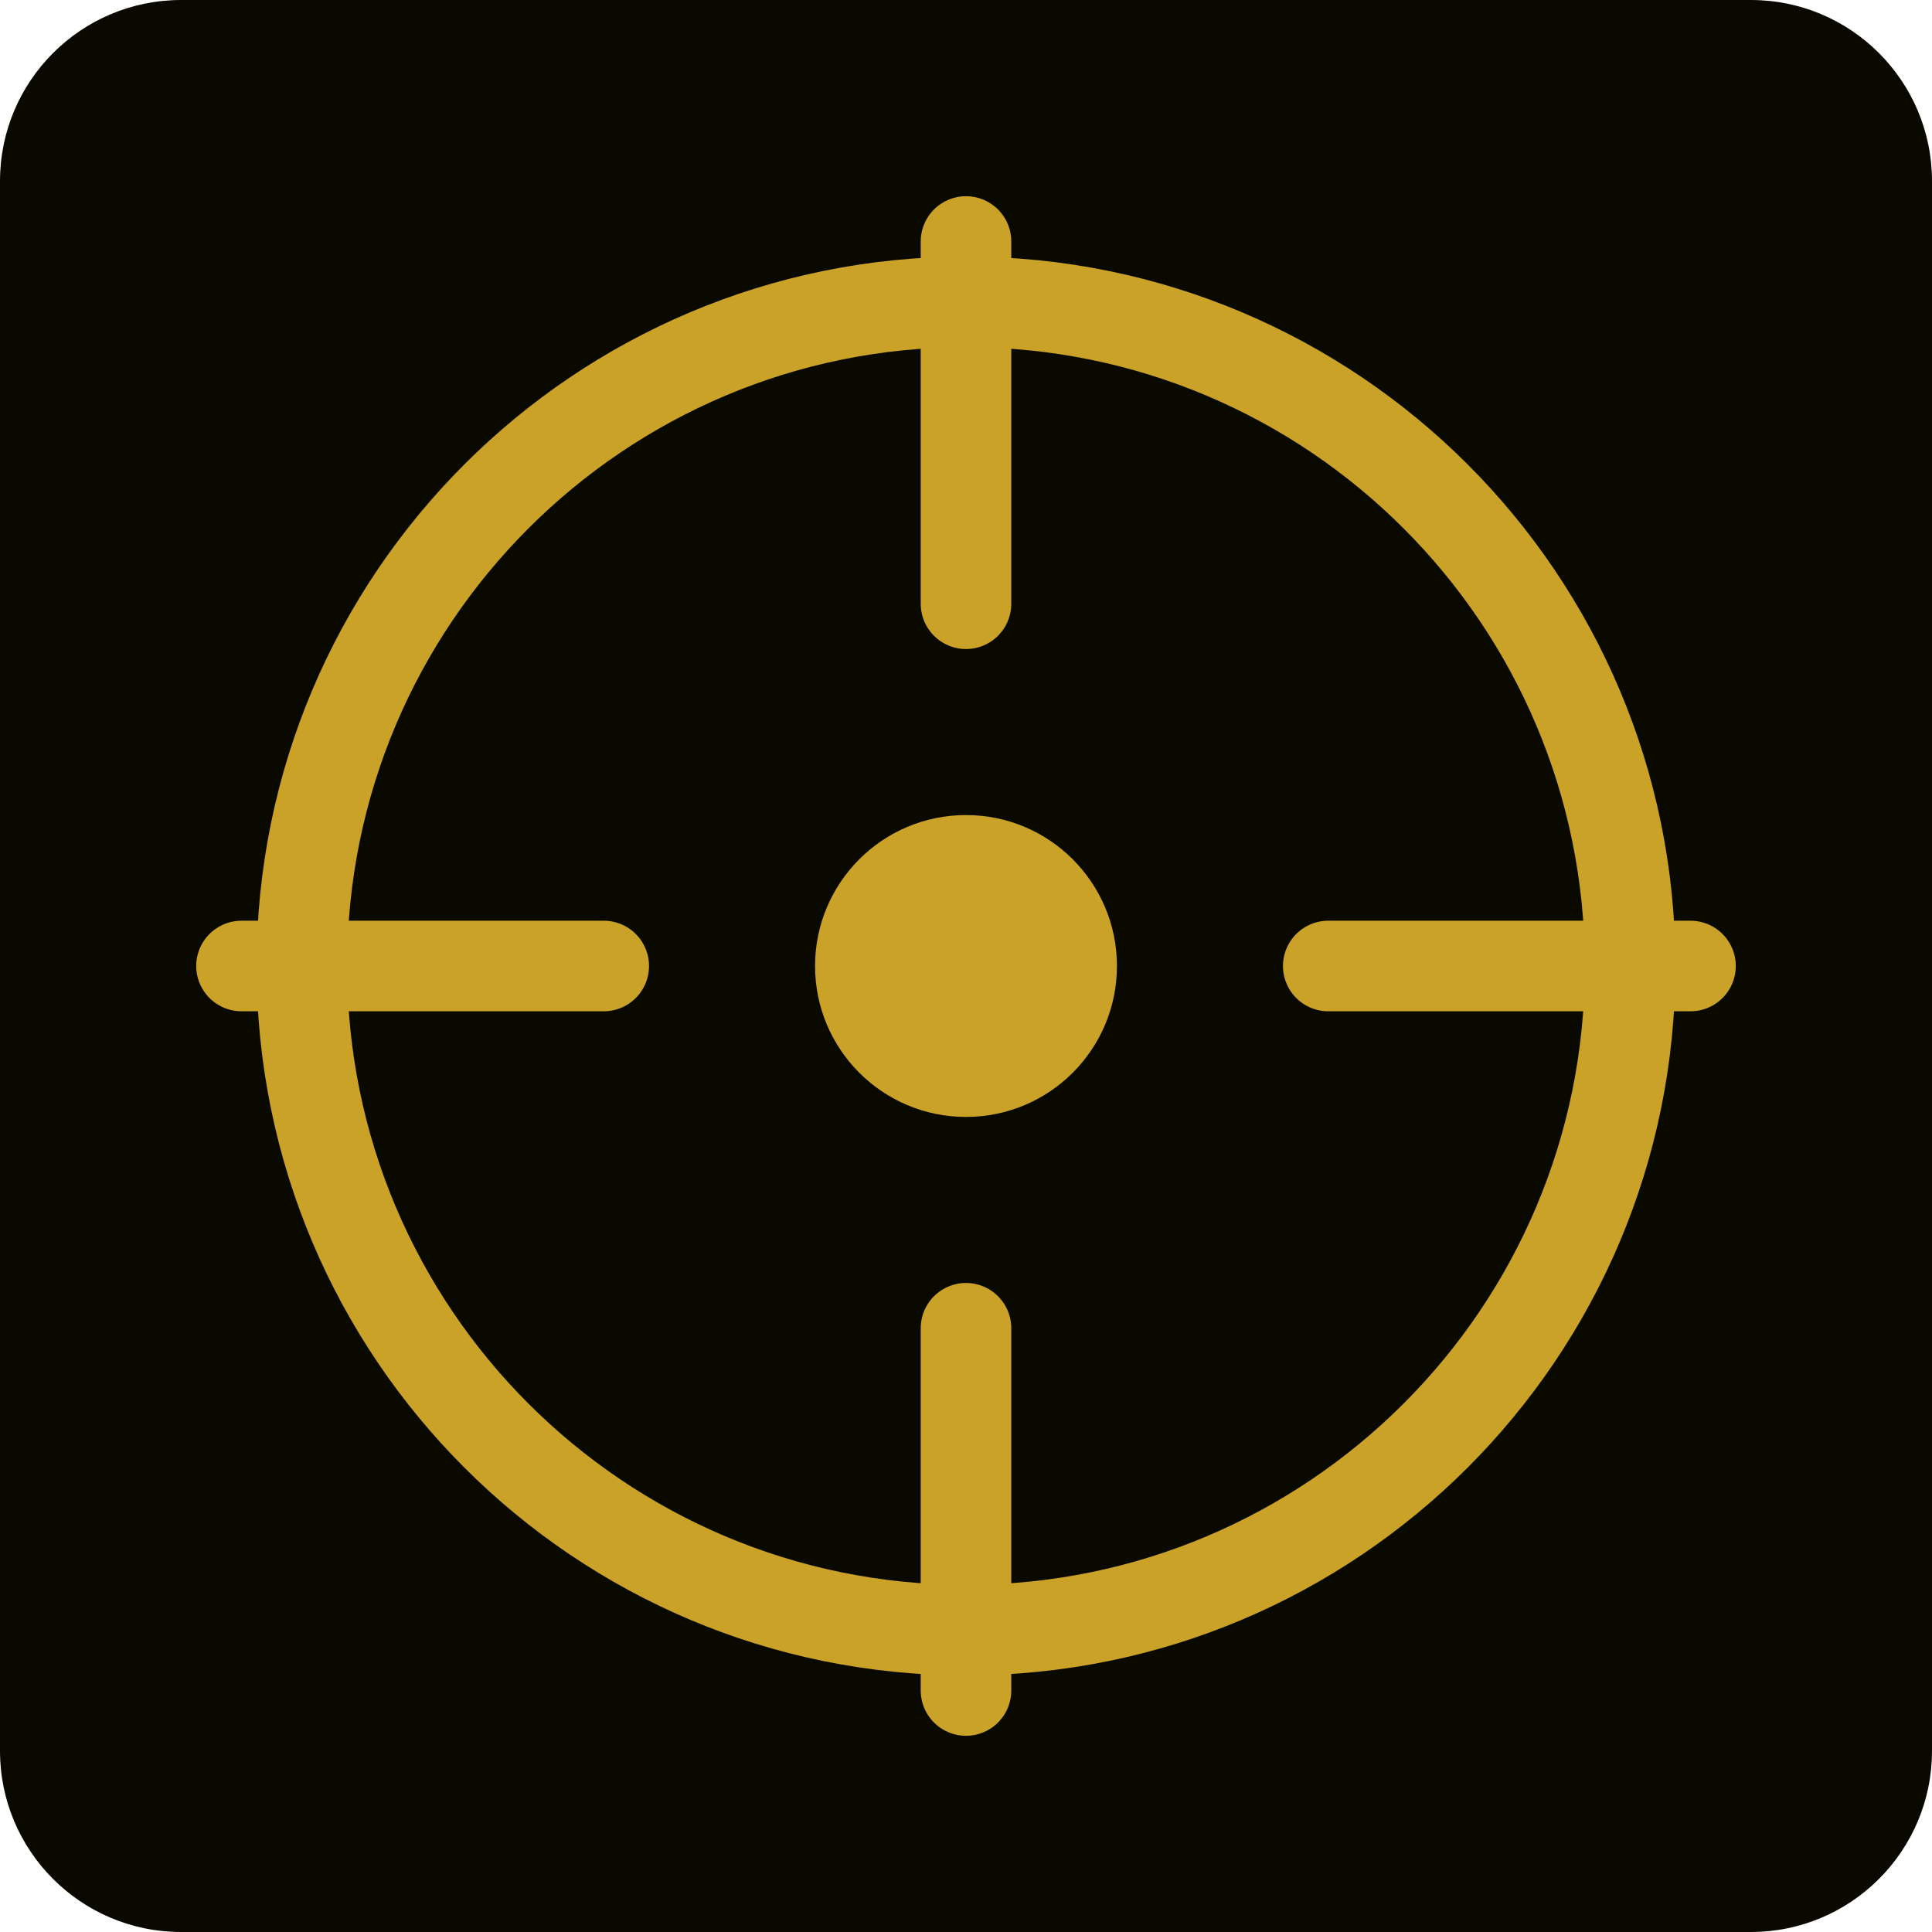
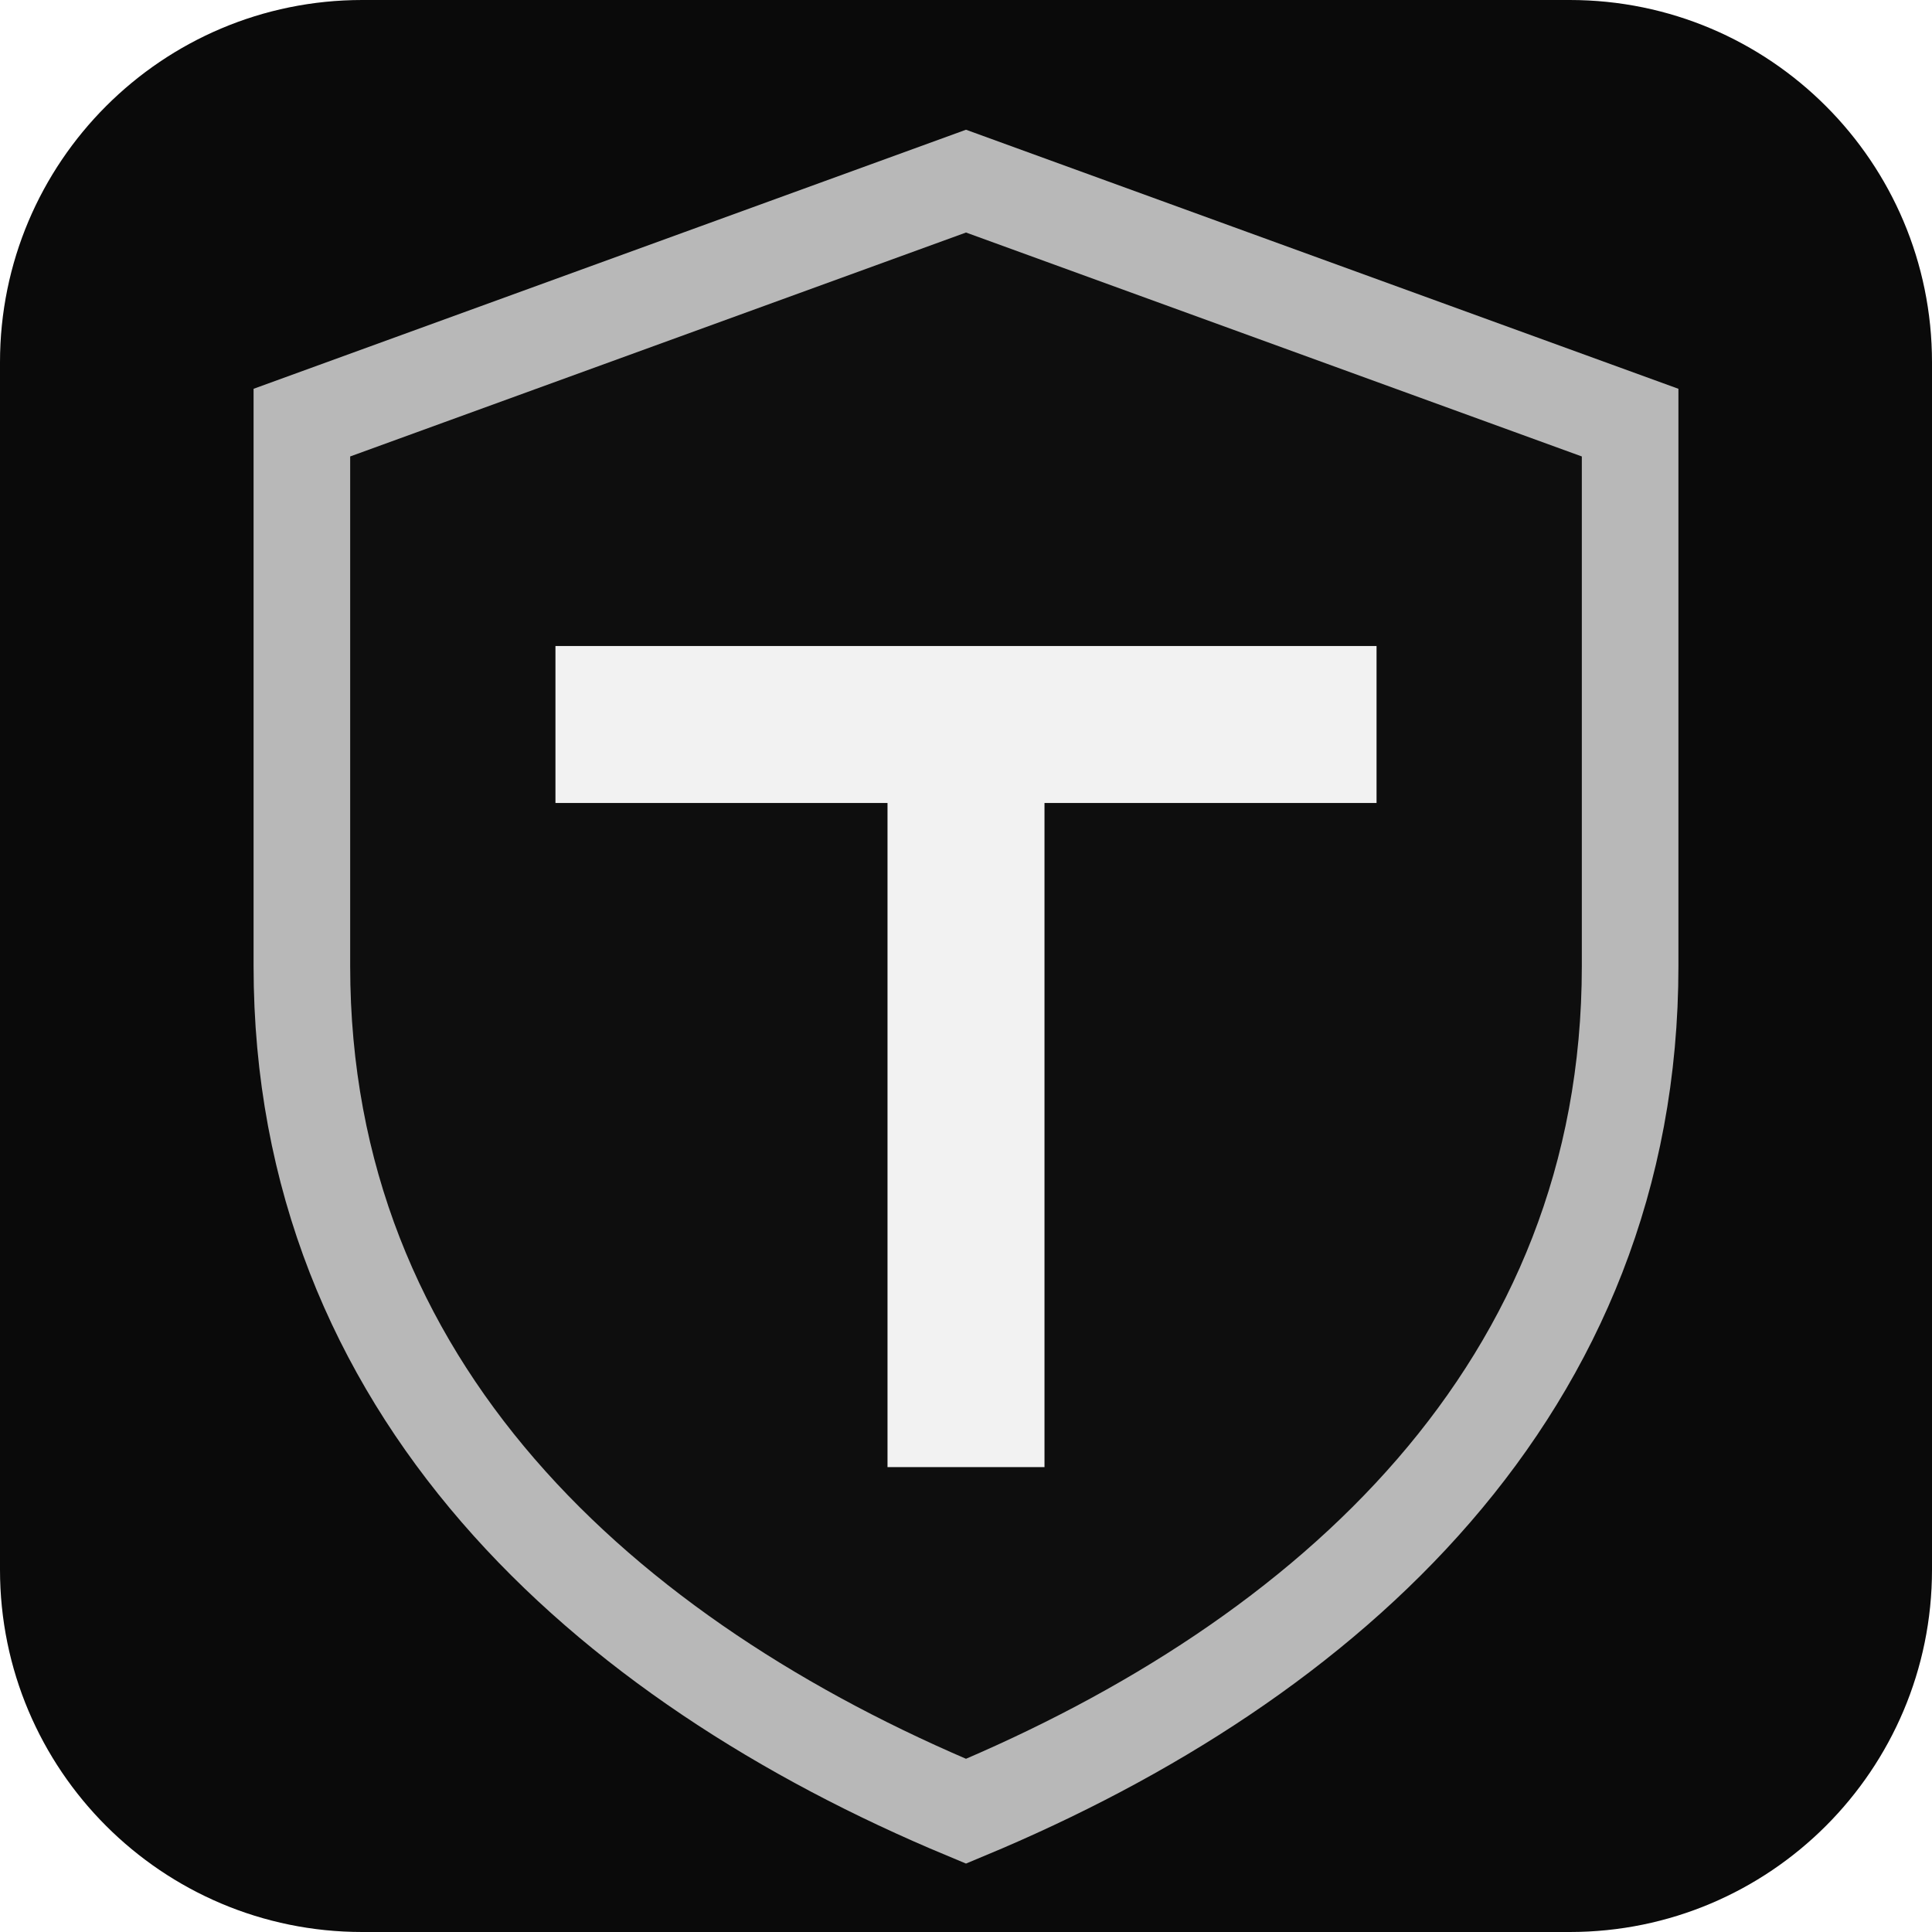
<svg xmlns="http://www.w3.org/2000/svg" viewBox="0 0 32 32">
-   <rect width="32" height="32" rx="3" fill="#0a0900" />
-   <circle cx="16" cy="16" r="11" fill="none" stroke="#c9a227" stroke-width="1.5" />
-   <line x1="16" y1="4" x2="16" y2="10" stroke="#c9a227" stroke-width="1.5" stroke-linecap="round" />
-   <line x1="16" y1="22" x2="16" y2="28" stroke="#c9a227" stroke-width="1.5" stroke-linecap="round" />
-   <line x1="4" y1="16" x2="10" y2="16" stroke="#c9a227" stroke-width="1.5" stroke-linecap="round" />
-   <line x1="22" y1="16" x2="28" y2="16" stroke="#c9a227" stroke-width="1.5" stroke-linecap="round" />
-   <circle cx="16" cy="16" r="2.5" fill="#c9a227" />
+   <rect width="32" height="32" rx="6" fill="#0a0a0a" />
+   <path d="M16 3 L27 7 V16 C27 23 22 27.5 16 30 C10 27.5 5 23 5 16 V7 Z" fill="#0e0e0e" stroke="#b8b8b8" stroke-width="1.6" />
+   <path d="M10.5 12 H21.5 M16 12 V23" stroke="#f2f2f2" stroke-width="2.6" stroke-linecap="square" />
</svg>
